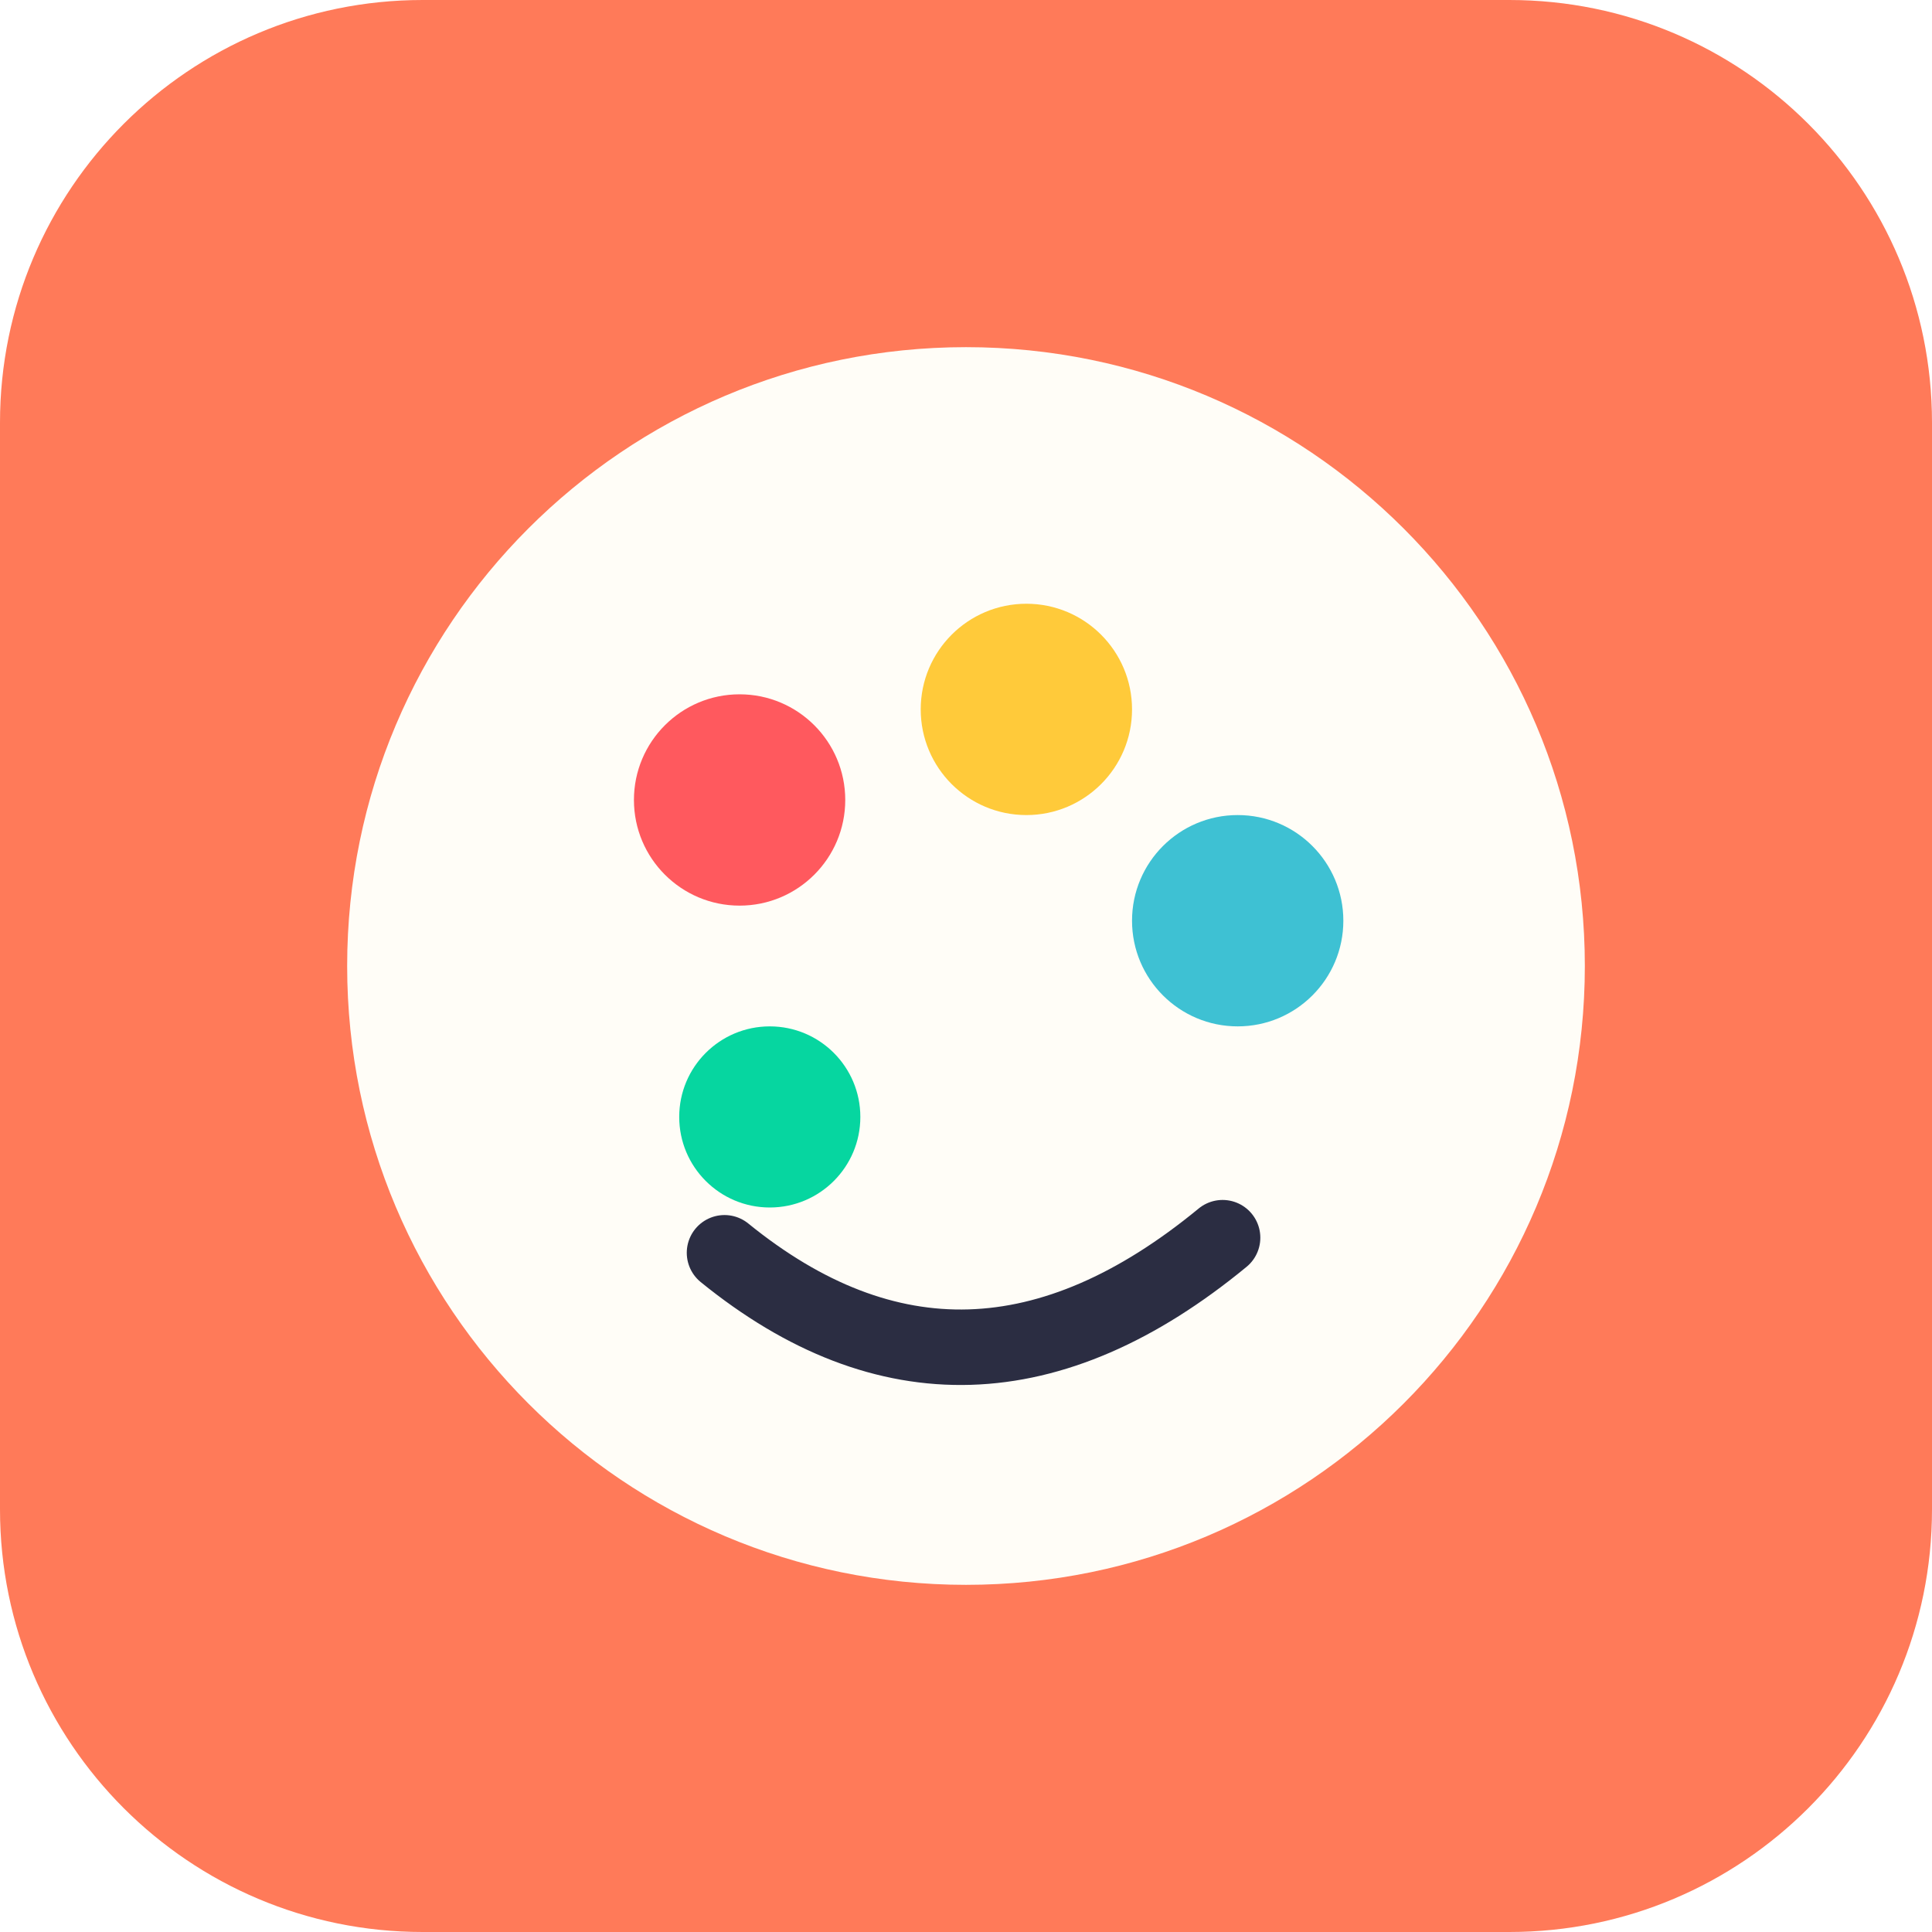
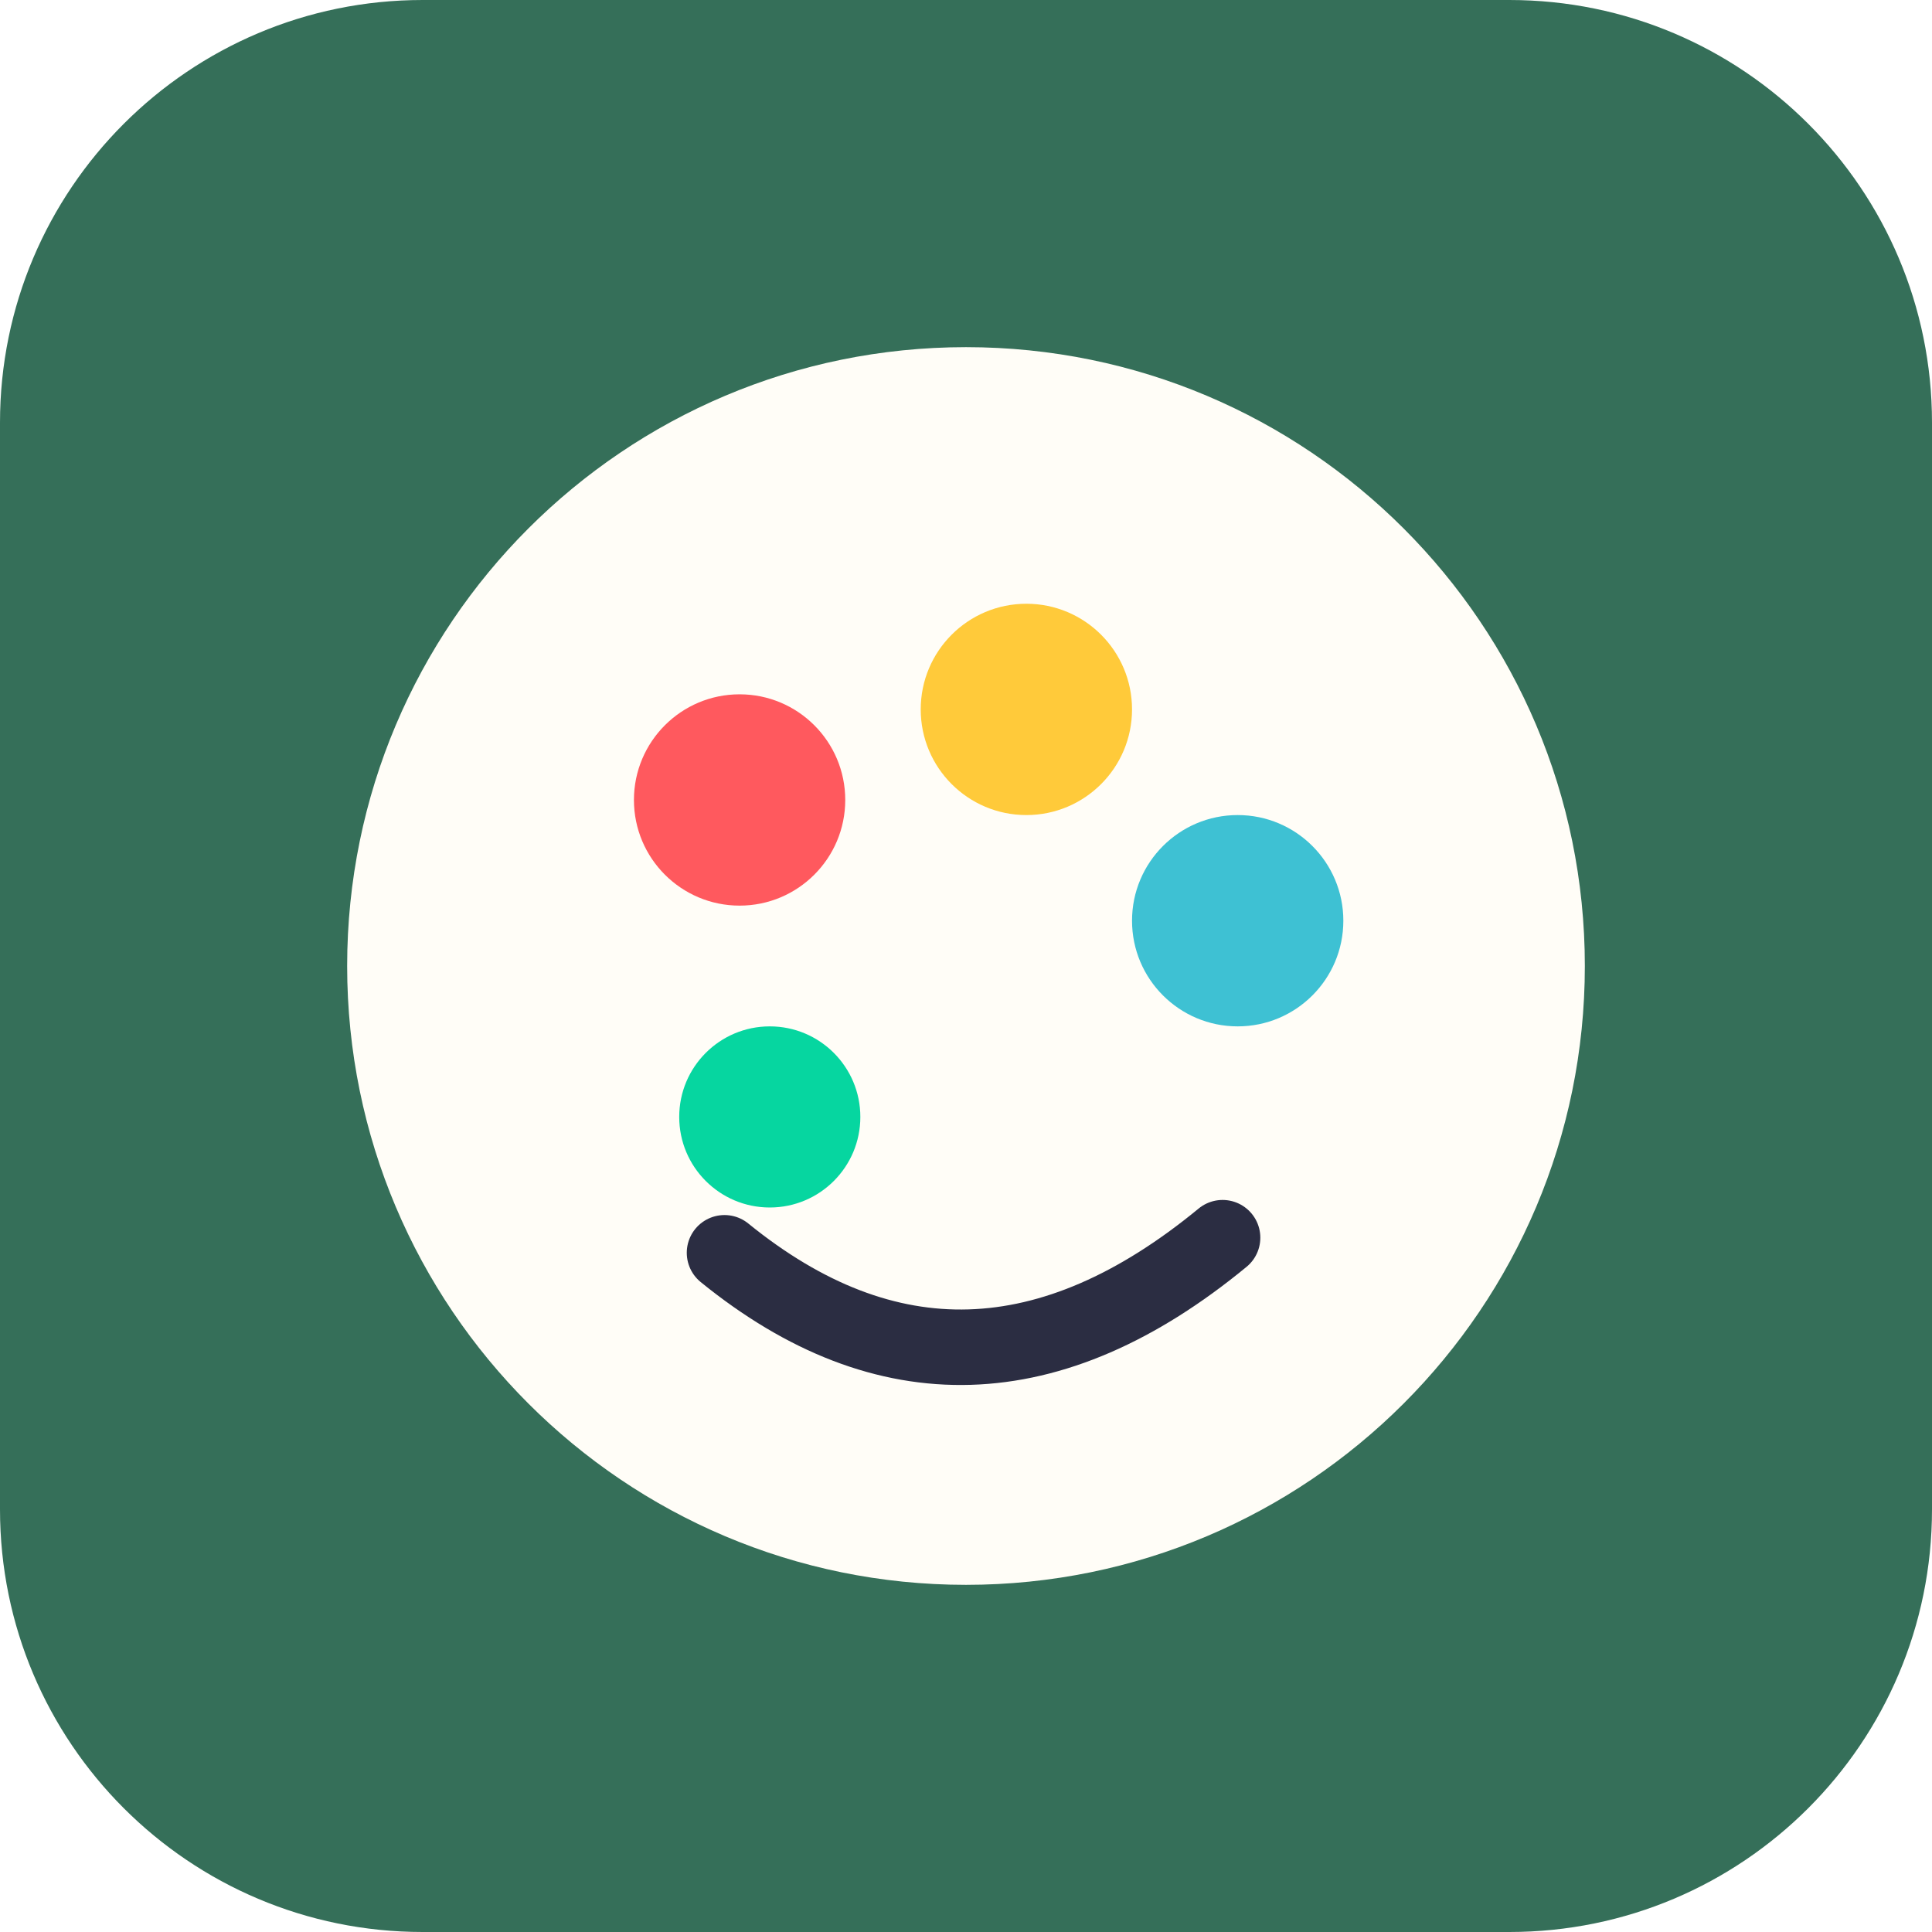
<svg xmlns="http://www.w3.org/2000/svg" viewBox="0 0 256 256">
-   <rect width="256" height="256" rx="56" fill="#FF7A59" />
+   <rect width="256" height="256" rx="56" fill="#356F59" />
  <circle cx="128" cy="128" r="82" fill="#FFFDF7" />
  <circle cx="98" cy="106" r="14" fill="#FF595E" />
  <circle cx="136" cy="94" r="14" fill="#FFCA3A" />
  <circle cx="164" cy="122" r="14" fill="#3EC1D3" />
  <circle cx="102" cy="148" r="12" fill="#06D6A0" />
  <path d="M96 166 Q128 192 162 164" stroke="#2B2D42" stroke-width="10" fill="none" stroke-linecap="round" />
</svg>
